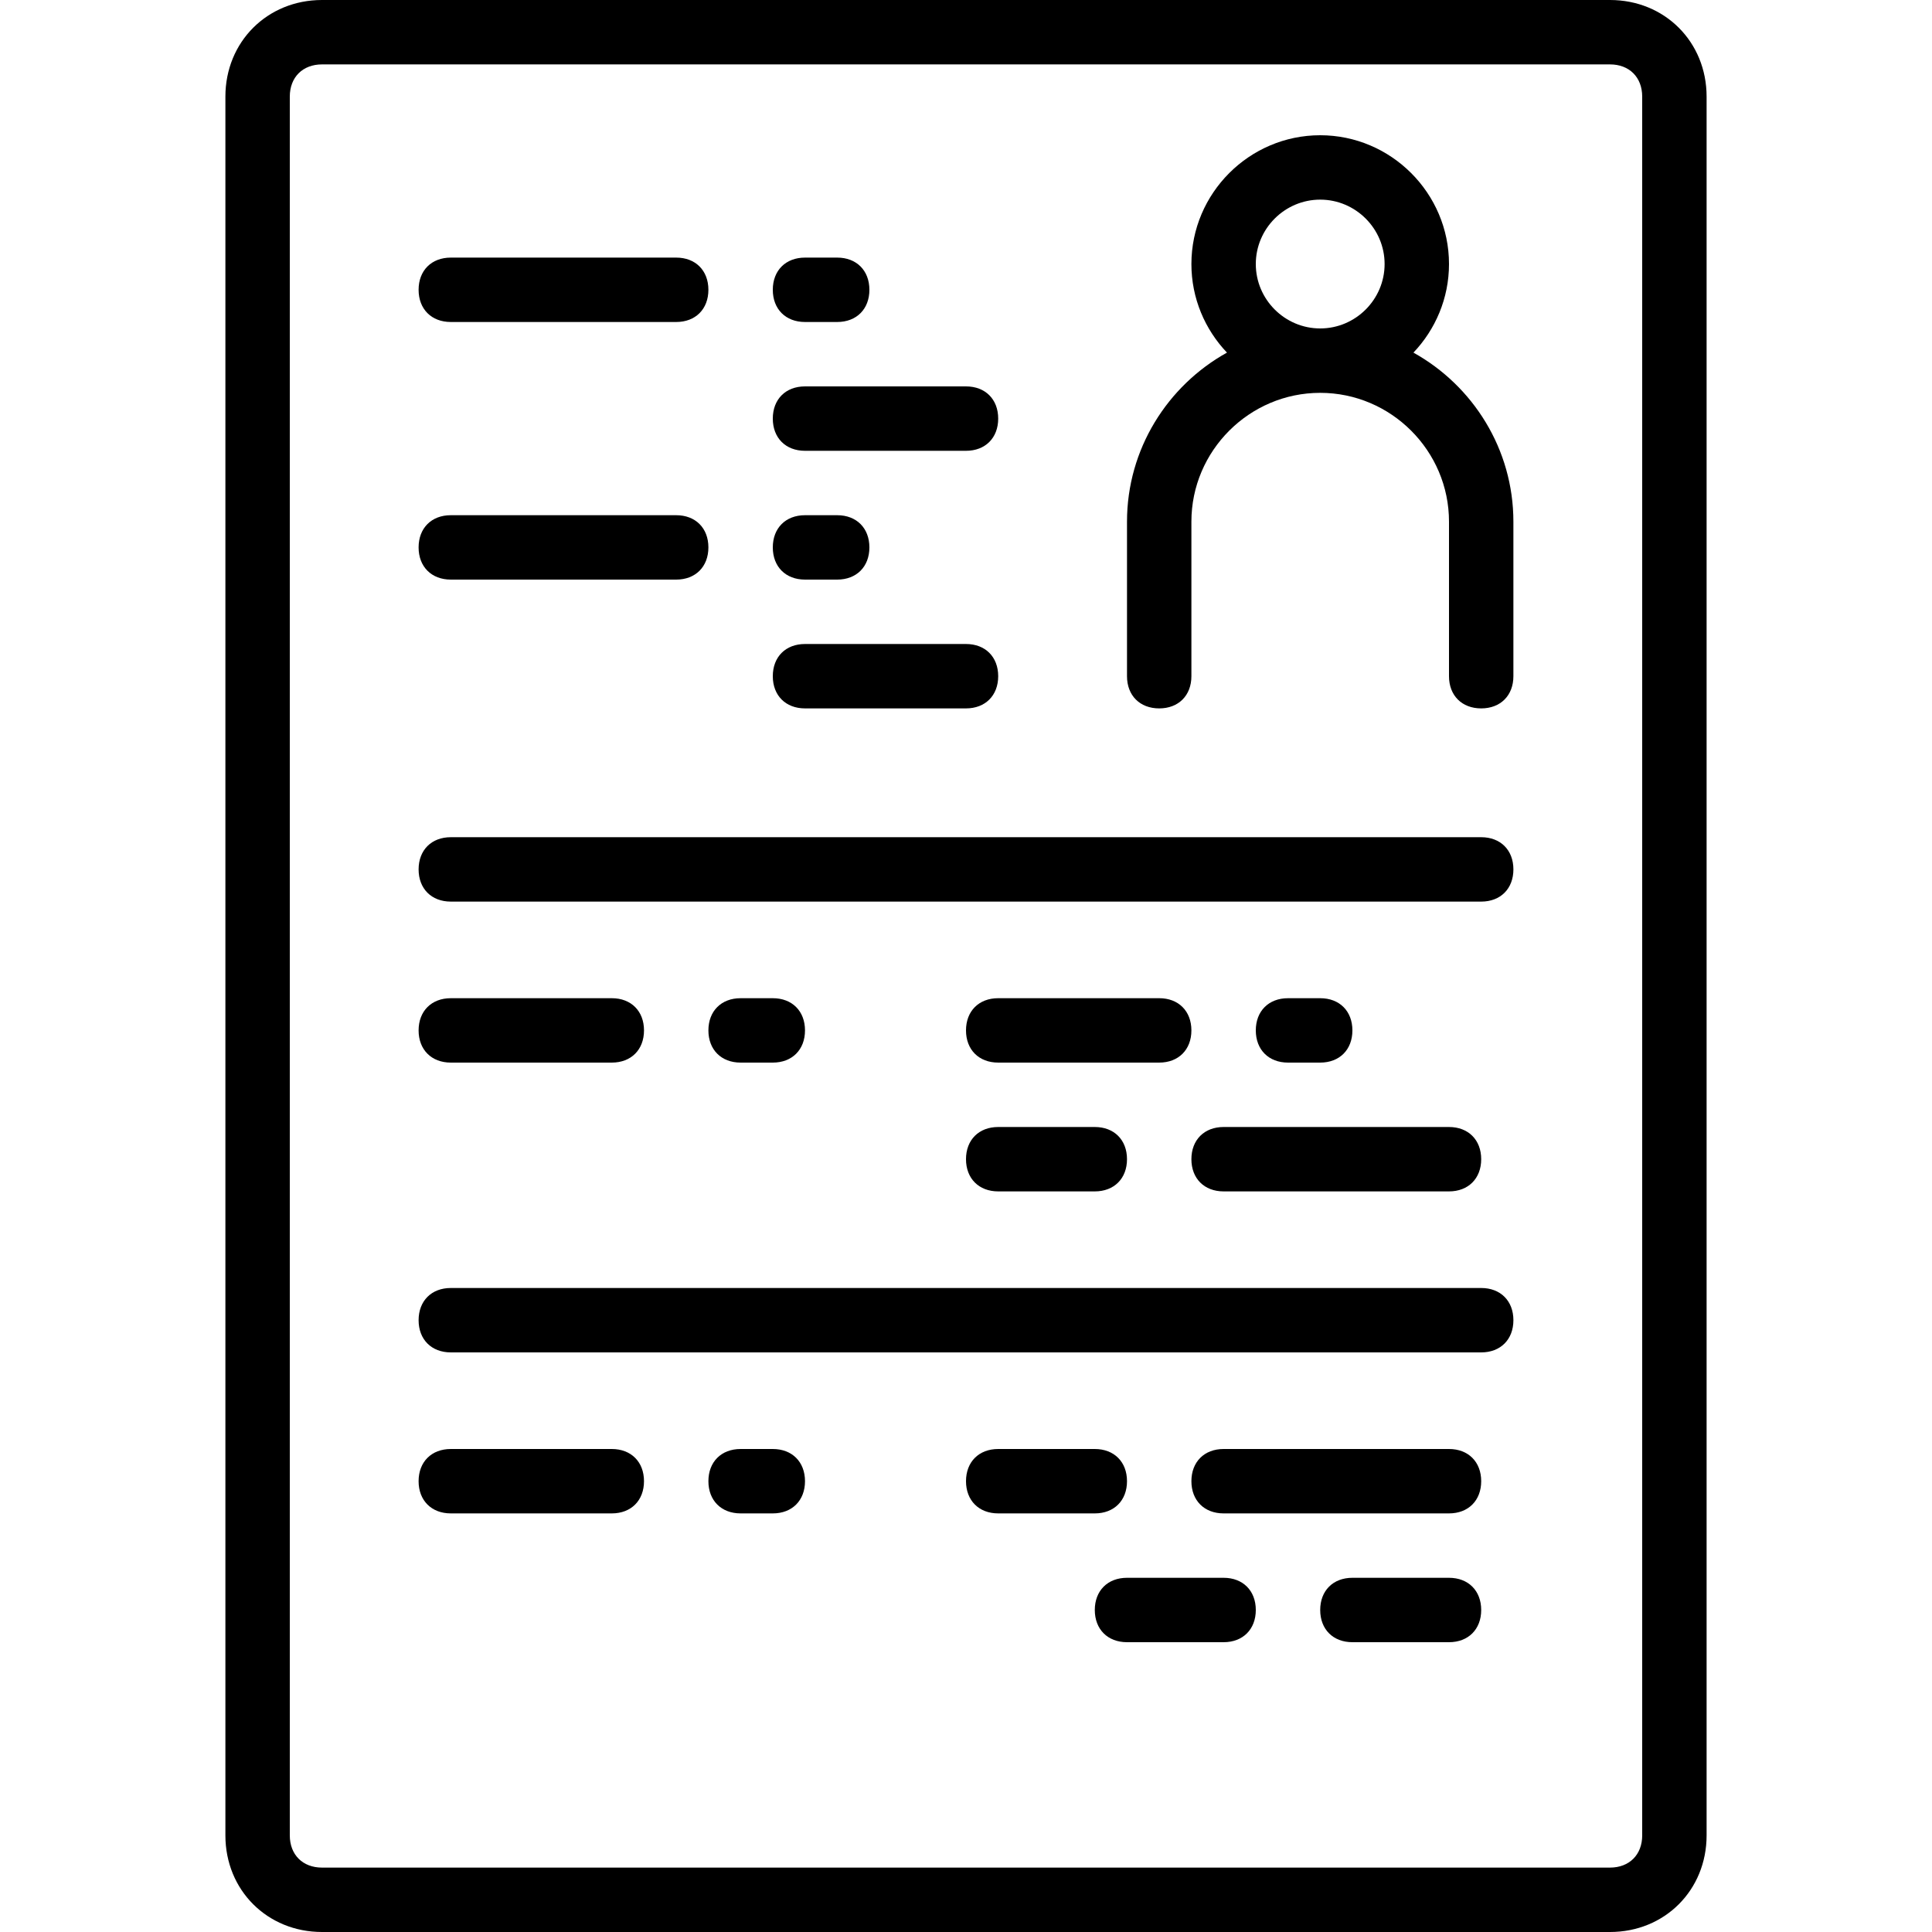
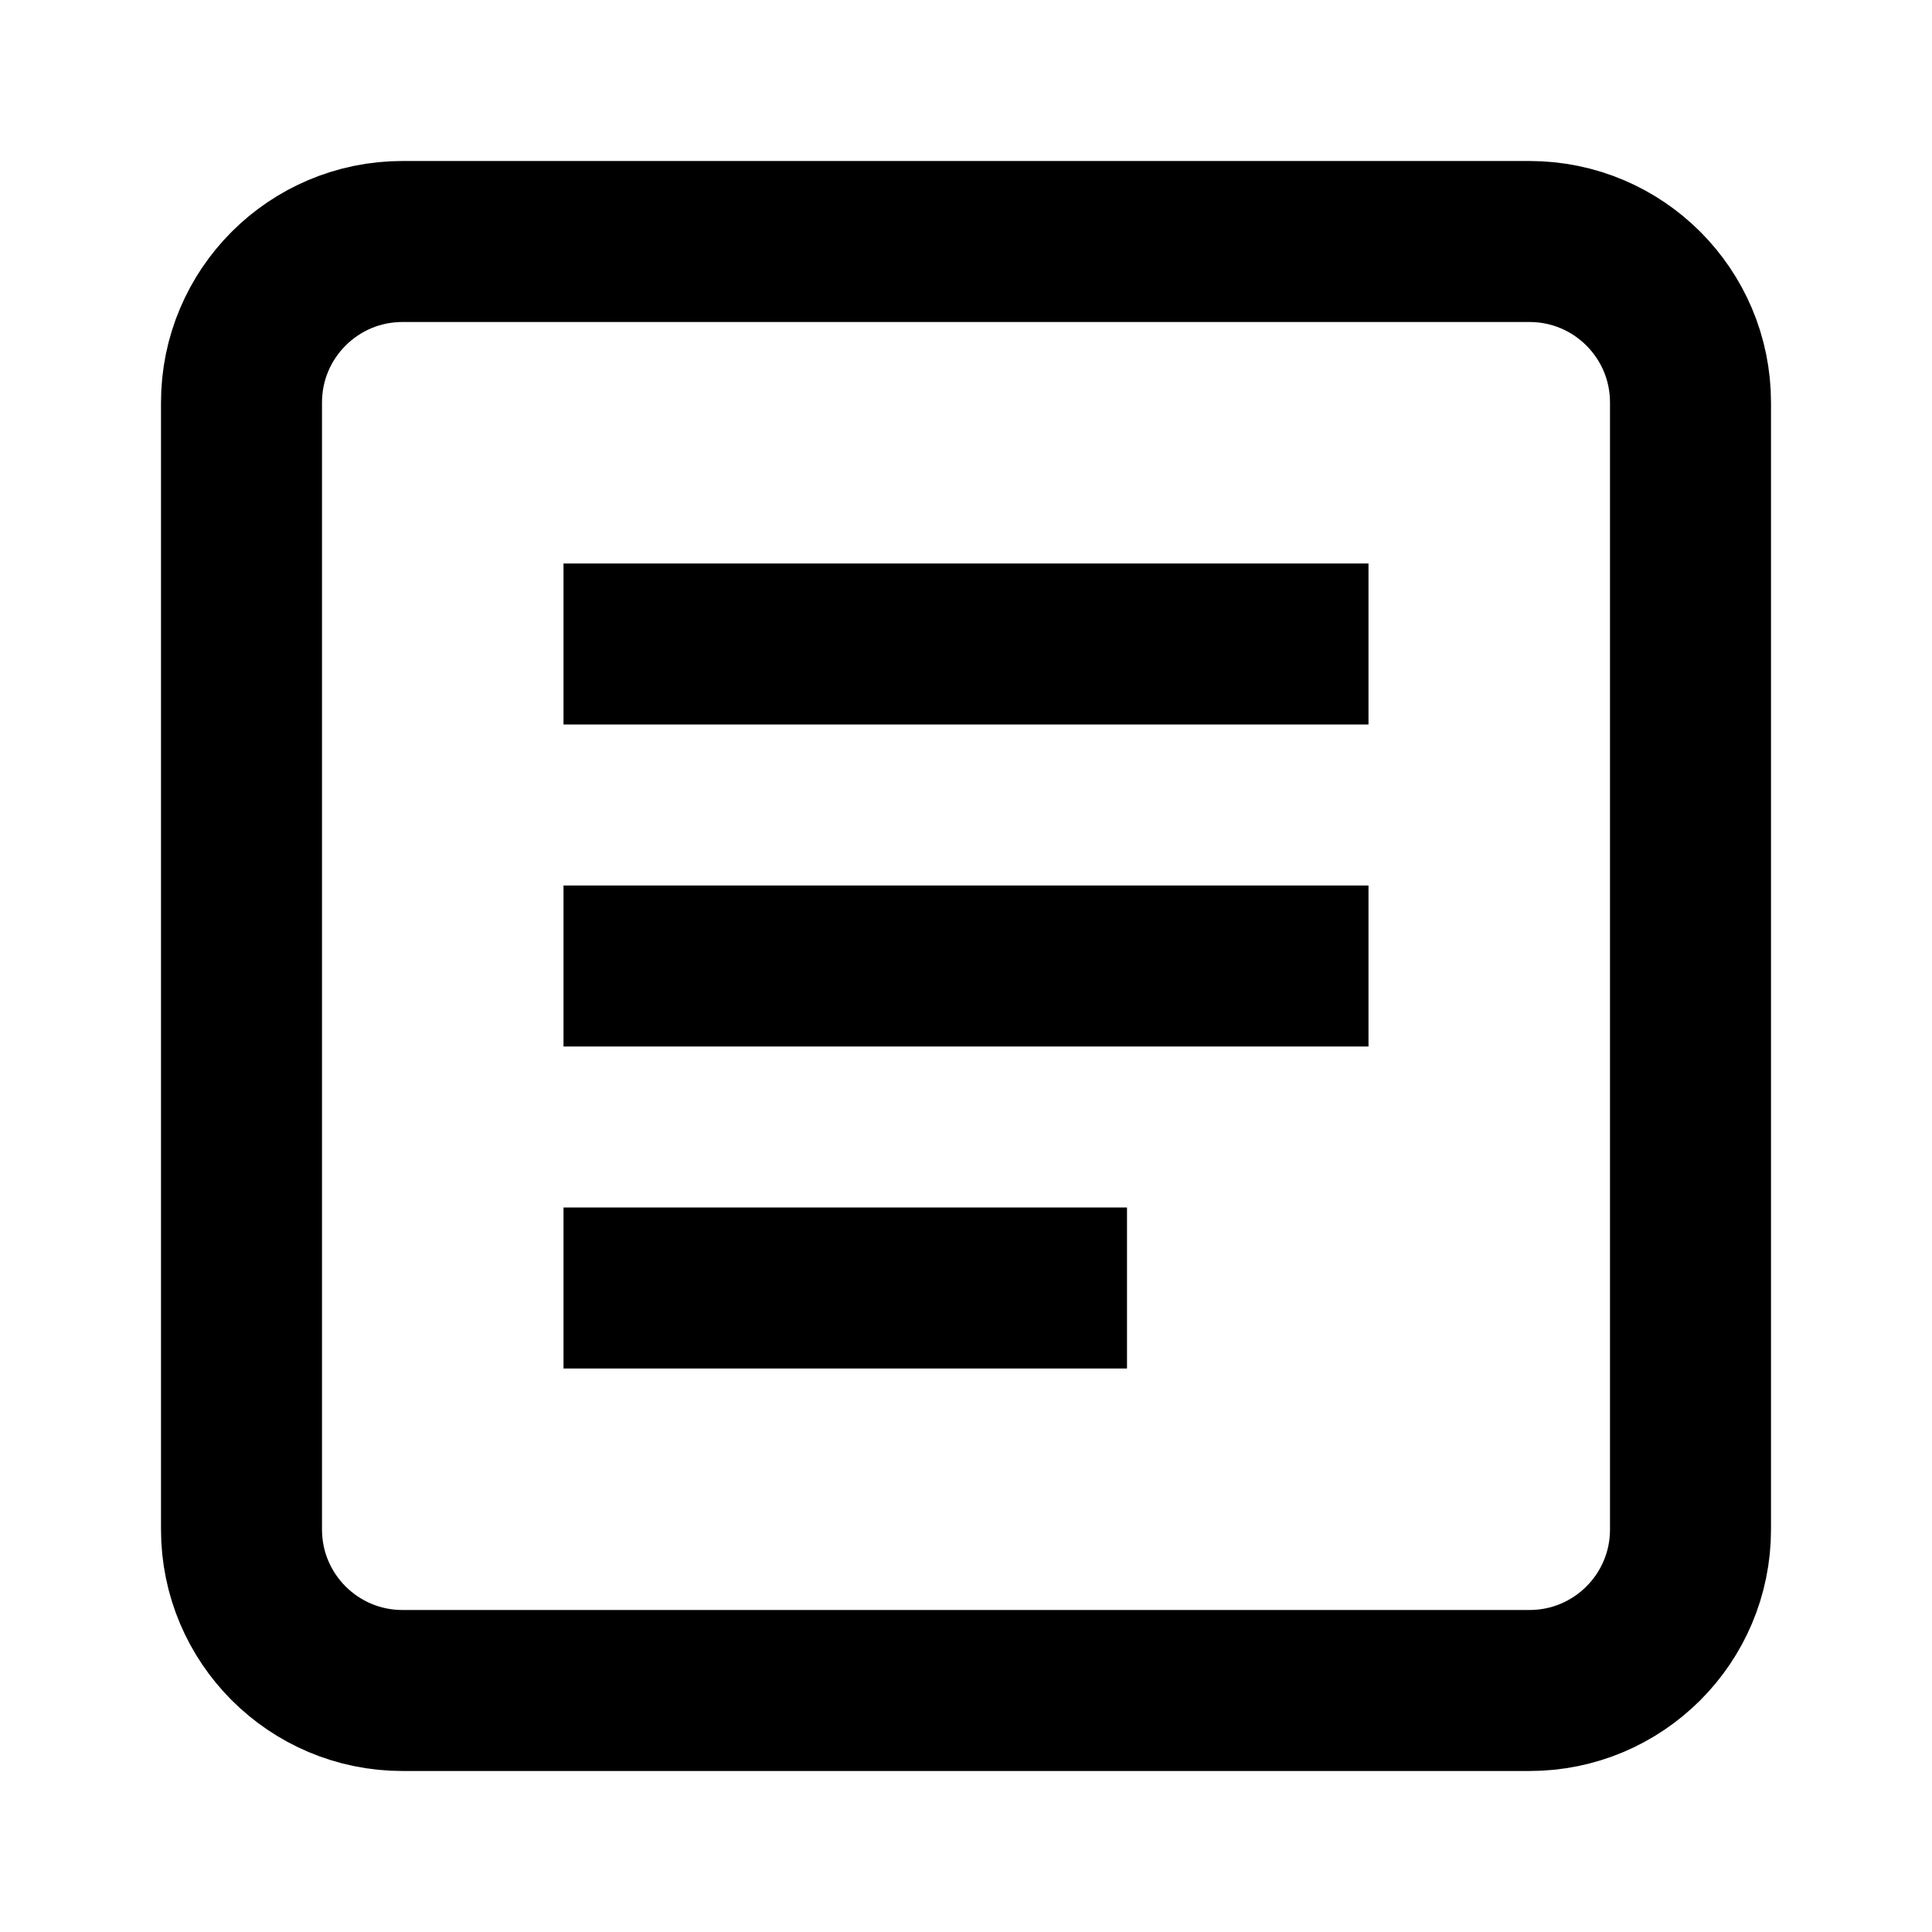
- <svg xmlns="http://www.w3.org/2000/svg" fill="#000000" height="800px" width="800px" version="1.1" id="Layer_1" viewBox="0 0 512 512" xml:space="preserve">
-   <g transform="translate(1 1)">
-     <g>
-       <g>
-         <path d="M373.576,92.448c5.828-6.13,9.424-14.401,9.424-23.475c0-18.773-15.36-34.133-34.133-34.133     c-18.773,0-34.133,15.36-34.133,34.133c0,9.075,3.596,17.345,9.424,23.475c-15.76,8.754-26.491,25.578-26.491,44.792v40.96     c0,5.12,3.413,8.533,8.533,8.533s8.533-3.413,8.533-8.533v-40.96c0-18.773,15.36-34.133,34.133-34.133     c18.773,0,34.133,15.36,34.133,34.133v40.96c0,5.12,3.413,8.533,8.533,8.533s8.533-3.413,8.533-8.533v-40.96     C400.067,118.026,389.336,101.203,373.576,92.448z M331.8,68.973c0-9.387,7.68-17.067,17.067-17.067     c9.387,0,17.067,7.68,17.067,17.067s-7.68,17.067-17.067,17.067C339.48,86.04,331.8,78.36,331.8,68.973z" />
-         <path d="M425.667-1H84.333c-14.507,0-25.6,11.093-25.6,25.6v460.8c0,14.507,11.093,25.6,25.6,25.6h341.333     c14.507,0,25.6-11.093,25.6-25.6V24.6C451.267,10.093,440.173-1,425.667-1z M434.2,485.4c0,5.12-3.413,8.533-8.533,8.533H84.333     c-5.12,0-8.533-3.413-8.533-8.533V24.6c0-5.12,3.413-8.533,8.533-8.533h341.333c5.12,0,8.533,3.413,8.533,8.533V485.4z" />
-         <path d="M391.533,220.867H118.467c-5.12,0-8.533,3.413-8.533,8.533s3.413,8.533,8.533,8.533h273.067     c5.12,0,8.533-3.413,8.533-8.533S396.653,220.867,391.533,220.867z" />
-         <path d="M391.533,340.333H118.467c-5.12,0-8.533,3.413-8.533,8.533s3.413,8.533,8.533,8.533h273.067     c5.12,0,8.533-3.413,8.533-8.533S396.653,340.333,391.533,340.333z" />
-         <path d="M306.2,263.533h-42.667c-5.12,0-8.533,3.413-8.533,8.533c0,5.12,3.413,8.533,8.533,8.533H306.2     c5.12,0,8.533-3.413,8.533-8.533C314.733,266.947,311.32,263.533,306.2,263.533z" />
-         <path d="M348.867,280.6c5.12,0,8.533-3.413,8.533-8.533c0-5.12-3.413-8.533-8.533-8.533h-8.533c-5.12,0-8.533,3.413-8.533,8.533     c0,5.12,3.413,8.533,8.533,8.533H348.867z" />
-         <path d="M263.533,314.733h25.6c5.12,0,8.533-3.413,8.533-8.533s-3.413-8.533-8.533-8.533h-25.6c-5.12,0-8.533,3.413-8.533,8.533     S258.413,314.733,263.533,314.733z" />
-         <path d="M314.733,306.2c0,5.12,3.413,8.533,8.533,8.533H383c5.12,0,8.533-3.413,8.533-8.533s-3.413-8.533-8.533-8.533h-59.733     C318.147,297.667,314.733,301.08,314.733,306.2z" />
-         <path d="M118.467,280.6h42.667c5.12,0,8.533-3.413,8.533-8.533c0-5.12-3.413-8.533-8.533-8.533h-42.667     c-5.12,0-8.533,3.413-8.533,8.533C109.933,277.187,113.347,280.6,118.467,280.6z" />
-         <path d="M203.8,280.6c5.12,0,8.533-3.413,8.533-8.533c0-5.12-3.413-8.533-8.533-8.533h-8.533c-5.12,0-8.533,3.413-8.533,8.533     c0,5.12,3.413,8.533,8.533,8.533H203.8z" />
-         <path d="M297.667,391.533c0-5.12-3.413-8.533-8.533-8.533h-25.6c-5.12,0-8.533,3.413-8.533,8.533c0,5.12,3.413,8.533,8.533,8.533     h25.6C294.253,400.067,297.667,396.653,297.667,391.533z" />
-         <path d="M383,383h-59.733c-5.12,0-8.533,3.413-8.533,8.533c0,5.12,3.413,8.533,8.533,8.533H383c5.12,0,8.533-3.413,8.533-8.533     C391.533,386.413,388.12,383,383,383z" />
-         <path d="M323.267,417.133h-25.6c-5.12,0-8.533,3.413-8.533,8.533s3.413,8.533,8.533,8.533h25.6c5.12,0,8.533-3.413,8.533-8.533     S328.387,417.133,323.267,417.133z" />
-         <path d="M383,417.133h-25.6c-5.12,0-8.533,3.413-8.533,8.533s3.413,8.533,8.533,8.533H383c5.12,0,8.533-3.413,8.533-8.533     S388.12,417.133,383,417.133z" />
-         <path d="M161.133,383h-42.667c-5.12,0-8.533,3.413-8.533,8.533c0,5.12,3.413,8.533,8.533,8.533h42.667     c5.12,0,8.533-3.413,8.533-8.533C169.667,386.413,166.253,383,161.133,383z" />
-         <path d="M203.8,383h-8.533c-5.12,0-8.533,3.413-8.533,8.533c0,5.12,3.413,8.533,8.533,8.533h8.533     c5.12,0,8.533-3.413,8.533-8.533C212.333,386.413,208.92,383,203.8,383z" />
-         <path d="M118.467,84.333H178.2c5.12,0,8.533-3.413,8.533-8.533s-3.413-8.533-8.533-8.533h-59.733     c-5.12,0-8.533,3.413-8.533,8.533S113.347,84.333,118.467,84.333z" />
-         <path d="M118.467,152.6H178.2c5.12,0,8.533-3.413,8.533-8.533c0-5.12-3.413-8.533-8.533-8.533h-59.733     c-5.12,0-8.533,3.413-8.533,8.533C109.933,149.187,113.347,152.6,118.467,152.6z" />
-         <path d="M212.333,84.333h8.533c5.12,0,8.533-3.413,8.533-8.533s-3.413-8.533-8.533-8.533h-8.533c-5.12,0-8.533,3.413-8.533,8.533     S207.213,84.333,212.333,84.333z" />
-         <path d="M212.333,118.467H255c5.12,0,8.533-3.413,8.533-8.533S260.12,101.4,255,101.4h-42.667c-5.12,0-8.533,3.413-8.533,8.533     S207.213,118.467,212.333,118.467z" />
-         <path d="M212.333,152.6h8.533c5.12,0,8.533-3.413,8.533-8.533c0-5.12-3.413-8.533-8.533-8.533h-8.533     c-5.12,0-8.533,3.413-8.533,8.533C203.8,149.187,207.213,152.6,212.333,152.6z" />
-         <path d="M212.333,186.733H255c5.12,0,8.533-3.413,8.533-8.533s-3.413-8.533-8.533-8.533h-42.667c-5.12,0-8.533,3.413-8.533,8.533     S207.213,186.733,212.333,186.733z" />
-       </g>
-     </g>
-   </g>
+ <svg xmlns="http://www.w3.org/2000/svg" width="24" height="24" viewBox="0 0 24 24" fill="none" stroke="black">
+   <rect x="3" y="3" width="18" height="18" rx="2" stroke-width="2" />
+   <line x1="7" y1="8" x2="17" y2="8" stroke="black" stroke-width="2" />
+   <line x1="7" y1="12" x2="17" y2="12" stroke="black" stroke-width="2" />
+   <line x1="7" y1="16" x2="14" y2="16" stroke="black" stroke-width="2" />
</svg>
